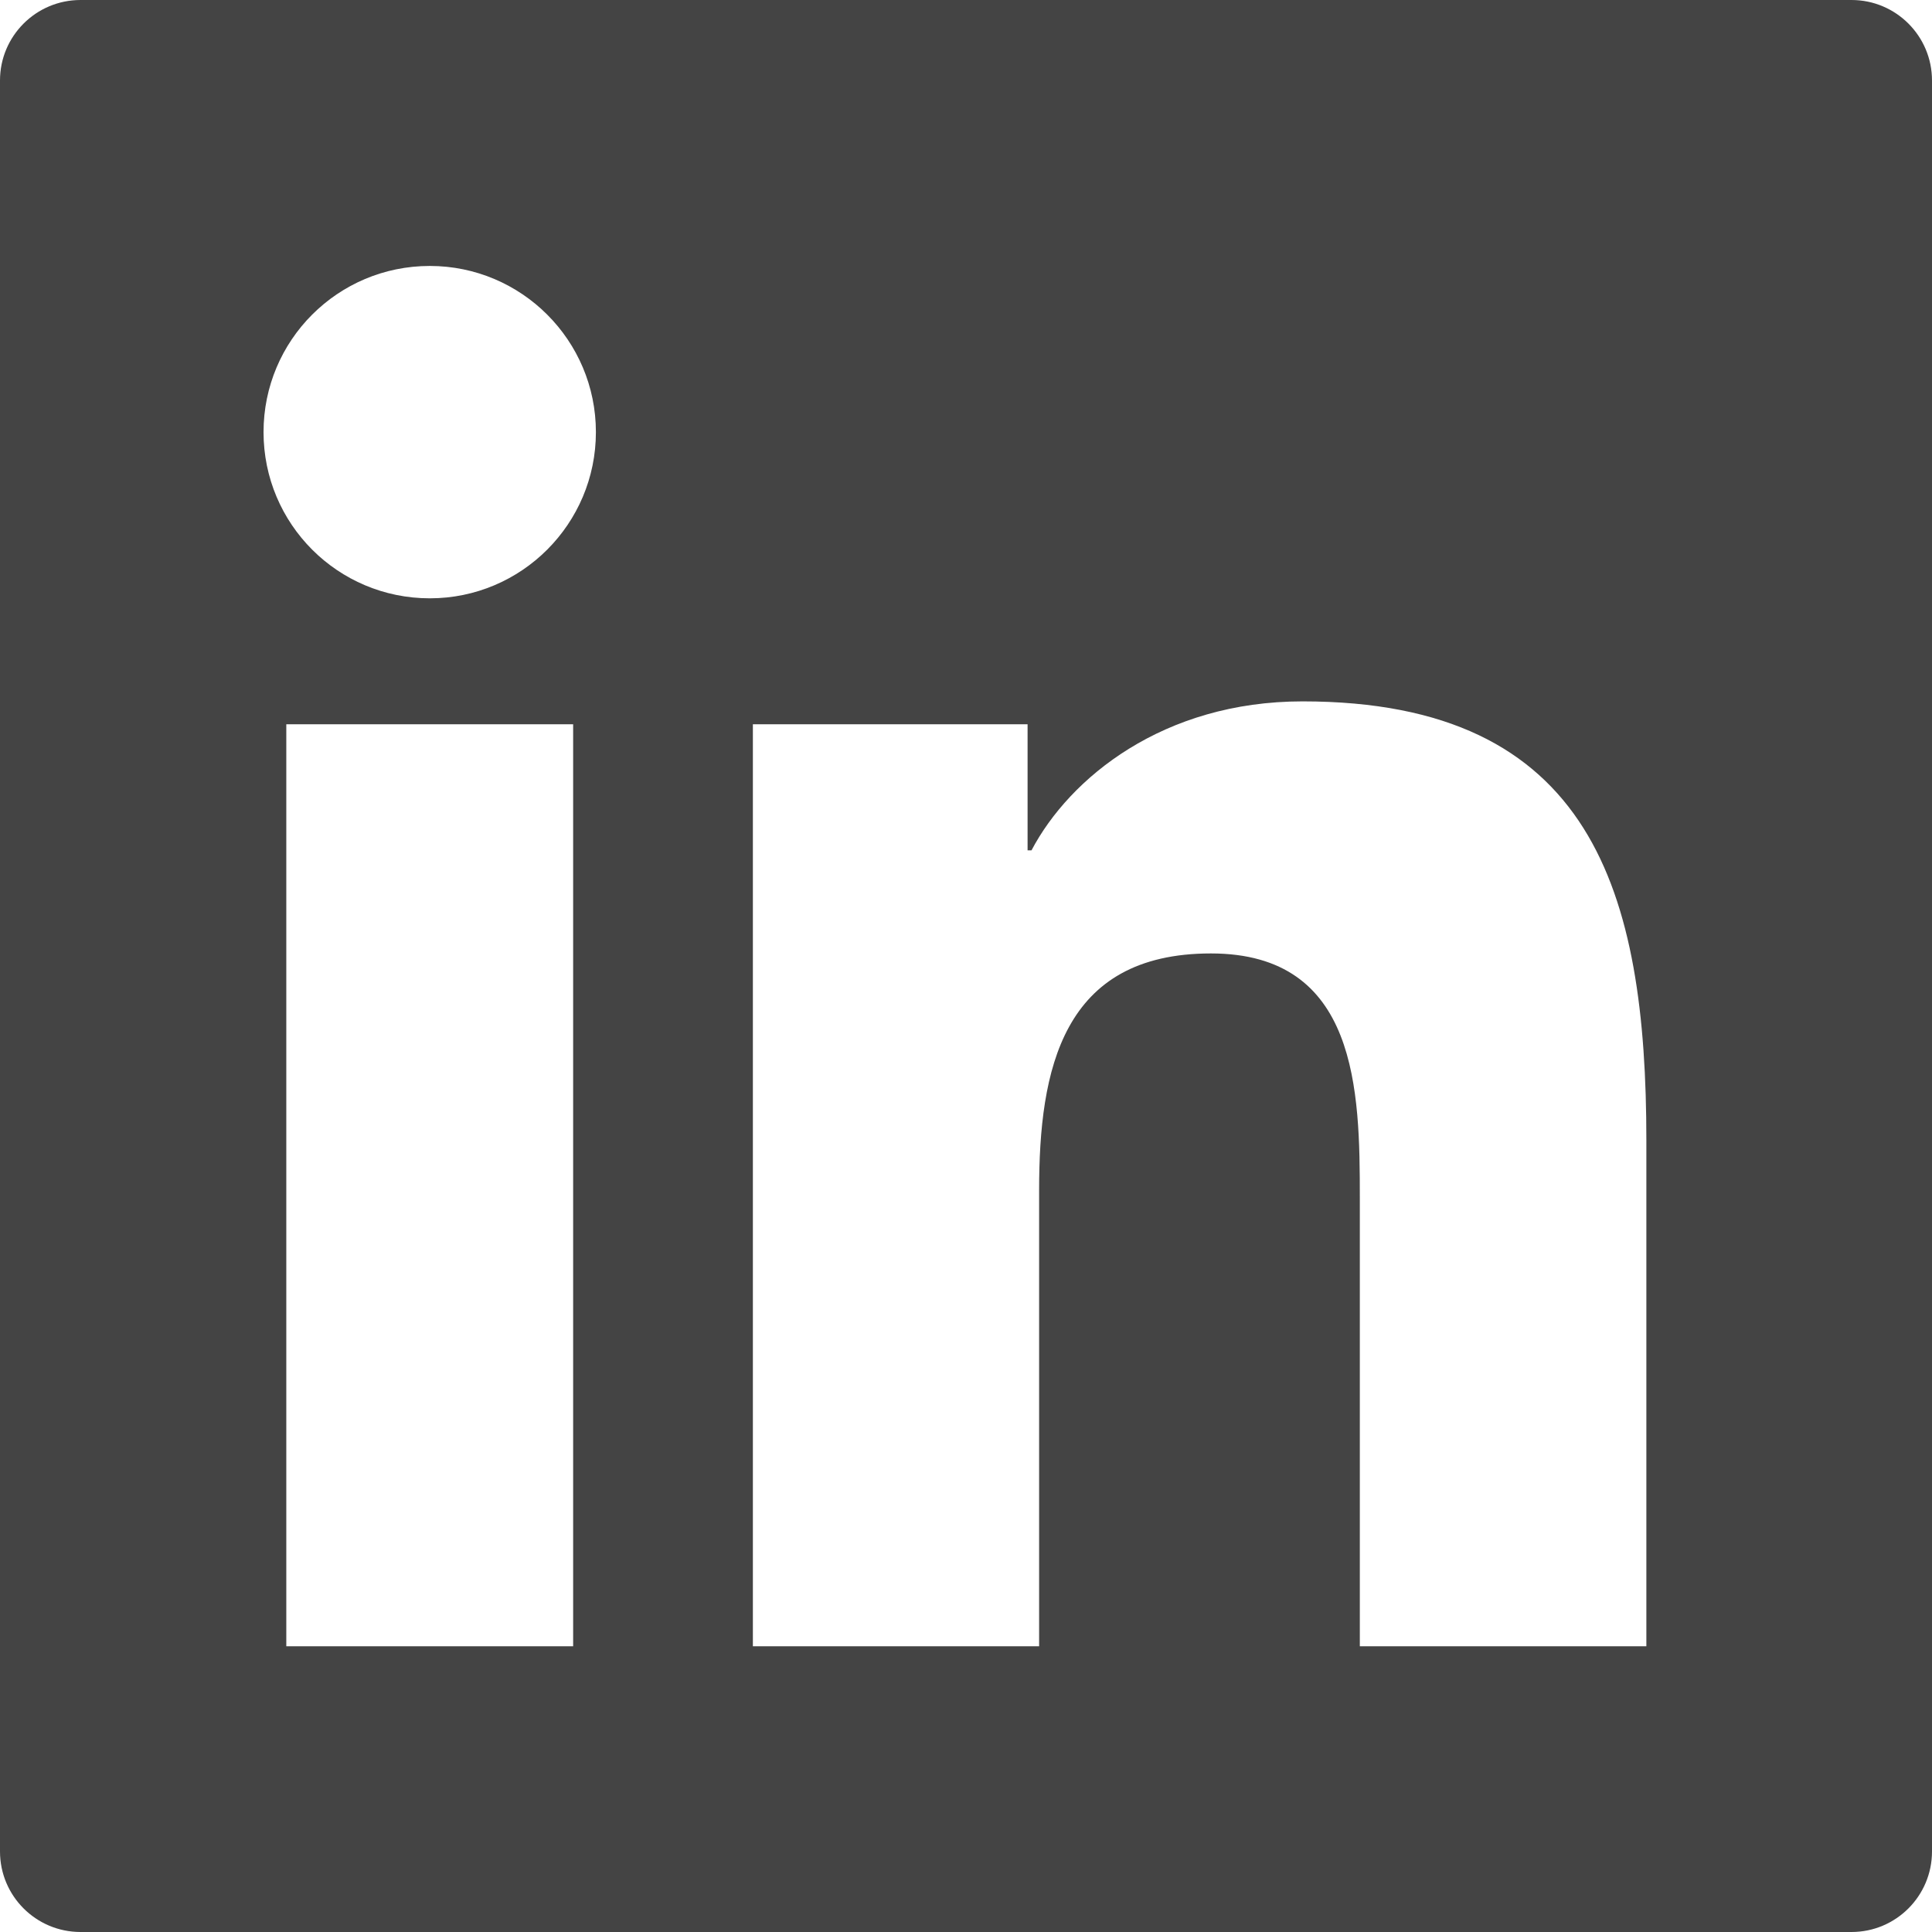
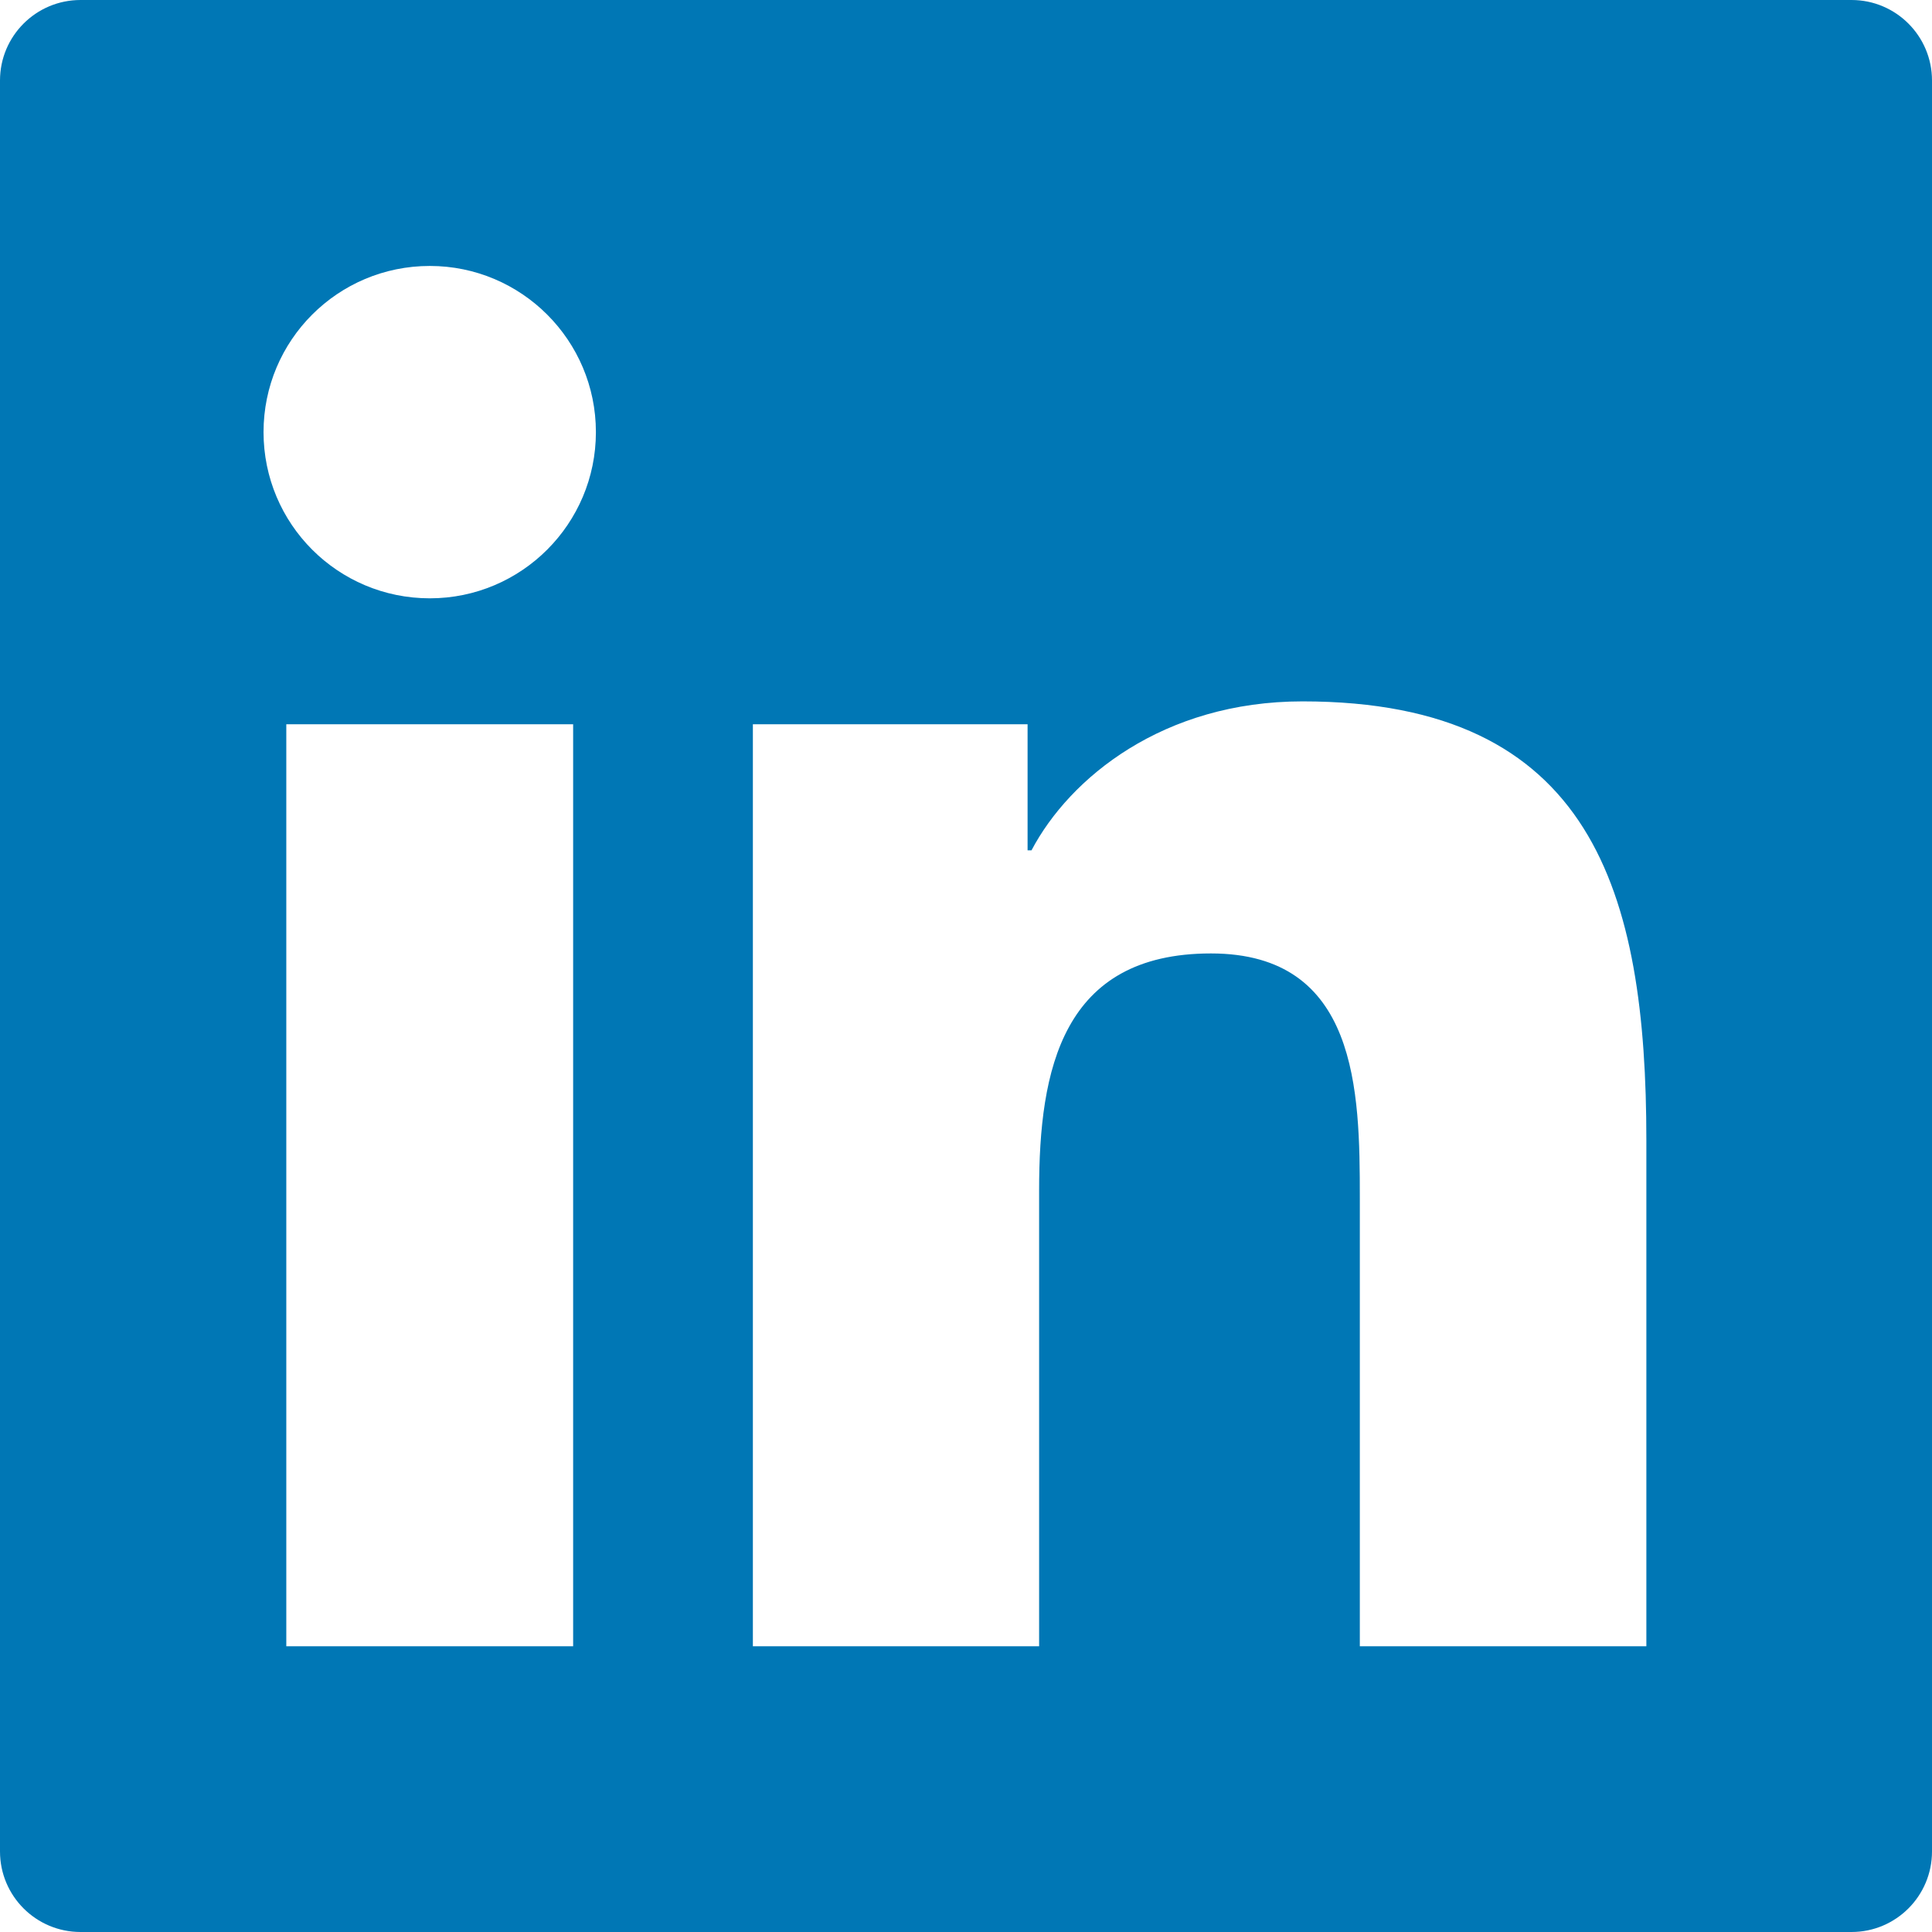
<svg xmlns="http://www.w3.org/2000/svg" width="32px" height="32px" viewBox="0 0 32 32" version="1.1">
  <defs />
  <g id="Page-1" stroke="none" stroke-width="1" fill="none" fill-rule="evenodd">
    <g id="Group" transform="translate(-157, -52)" fill="#444444">
-       <path d="M184.269,79.267 L179.523,79.267 L179.523,71.841 C179.523,70.07 179.493,67.792 177.057,67.792 C174.588,67.792 174.211,69.722 174.211,71.714 L174.211,79.267 L169.47,79.267 L169.47,63.996 L174.02,63.996 L174.02,66.084 L174.085,66.084 C174.718,64.883 176.266,63.617 178.575,63.617 C183.381,63.617 184.269,66.779 184.269,70.892 L184.269,79.267 Z M164.119,61.91 C162.594,61.91 161.365,60.677 161.365,59.157 C161.365,57.638 162.594,56.405 164.119,56.405 C165.637,56.405 166.87,57.638 166.87,59.157 C166.87,60.677 165.637,61.91 164.119,61.91 L164.119,61.91 Z M166.493,79.267 L161.742,79.267 L161.742,63.996 L166.493,63.996 L166.493,79.267 Z M187.667,52 L158.334,52 C157.597,52 157,52.597 157,53.333 L157,82.666 C157,83.403 157.597,84 158.334,84 L187.667,84 C188.403,84 189,83.403 189,82.666 L189,53.333 C189,52.597 188.403,52 187.667,52 L187.667,52 Z" id="Fill-33" />
+       <path d="M184.269,79.267 L179.523,79.267 L179.523,71.841 C179.523,70.07 179.493,67.792 177.057,67.792 C174.588,67.792 174.211,69.722 174.211,71.714 L174.211,79.267 L169.47,79.267 L169.47,63.996 L174.02,63.996 L174.02,66.084 L174.085,66.084 C174.718,64.883 176.266,63.617 178.575,63.617 C183.381,63.617 184.269,66.779 184.269,70.892 L184.269,79.267 Z M164.119,61.91 C162.594,61.91 161.365,60.677 161.365,59.157 C161.365,57.638 162.594,56.405 164.119,56.405 C165.637,56.405 166.87,57.638 166.87,59.157 C166.87,60.677 165.637,61.91 164.119,61.91 L164.119,61.91 Z M166.493,79.267 L161.742,79.267 L161.742,63.996 L166.493,63.996 L166.493,79.267 Z M187.667,52 L158.334,52 C157.597,52 157,52.597 157,53.333 L157,82.666 C157,83.403 157.597,84 158.334,84 L187.667,84 C188.403,84 189,83.403 189,82.666 L189,53.333 C189,52.597 188.403,52 187.667,52 L187.667,52 Z" id="Fill-33" fill="#0077B5" />
    </g>
  </g>
</svg>
